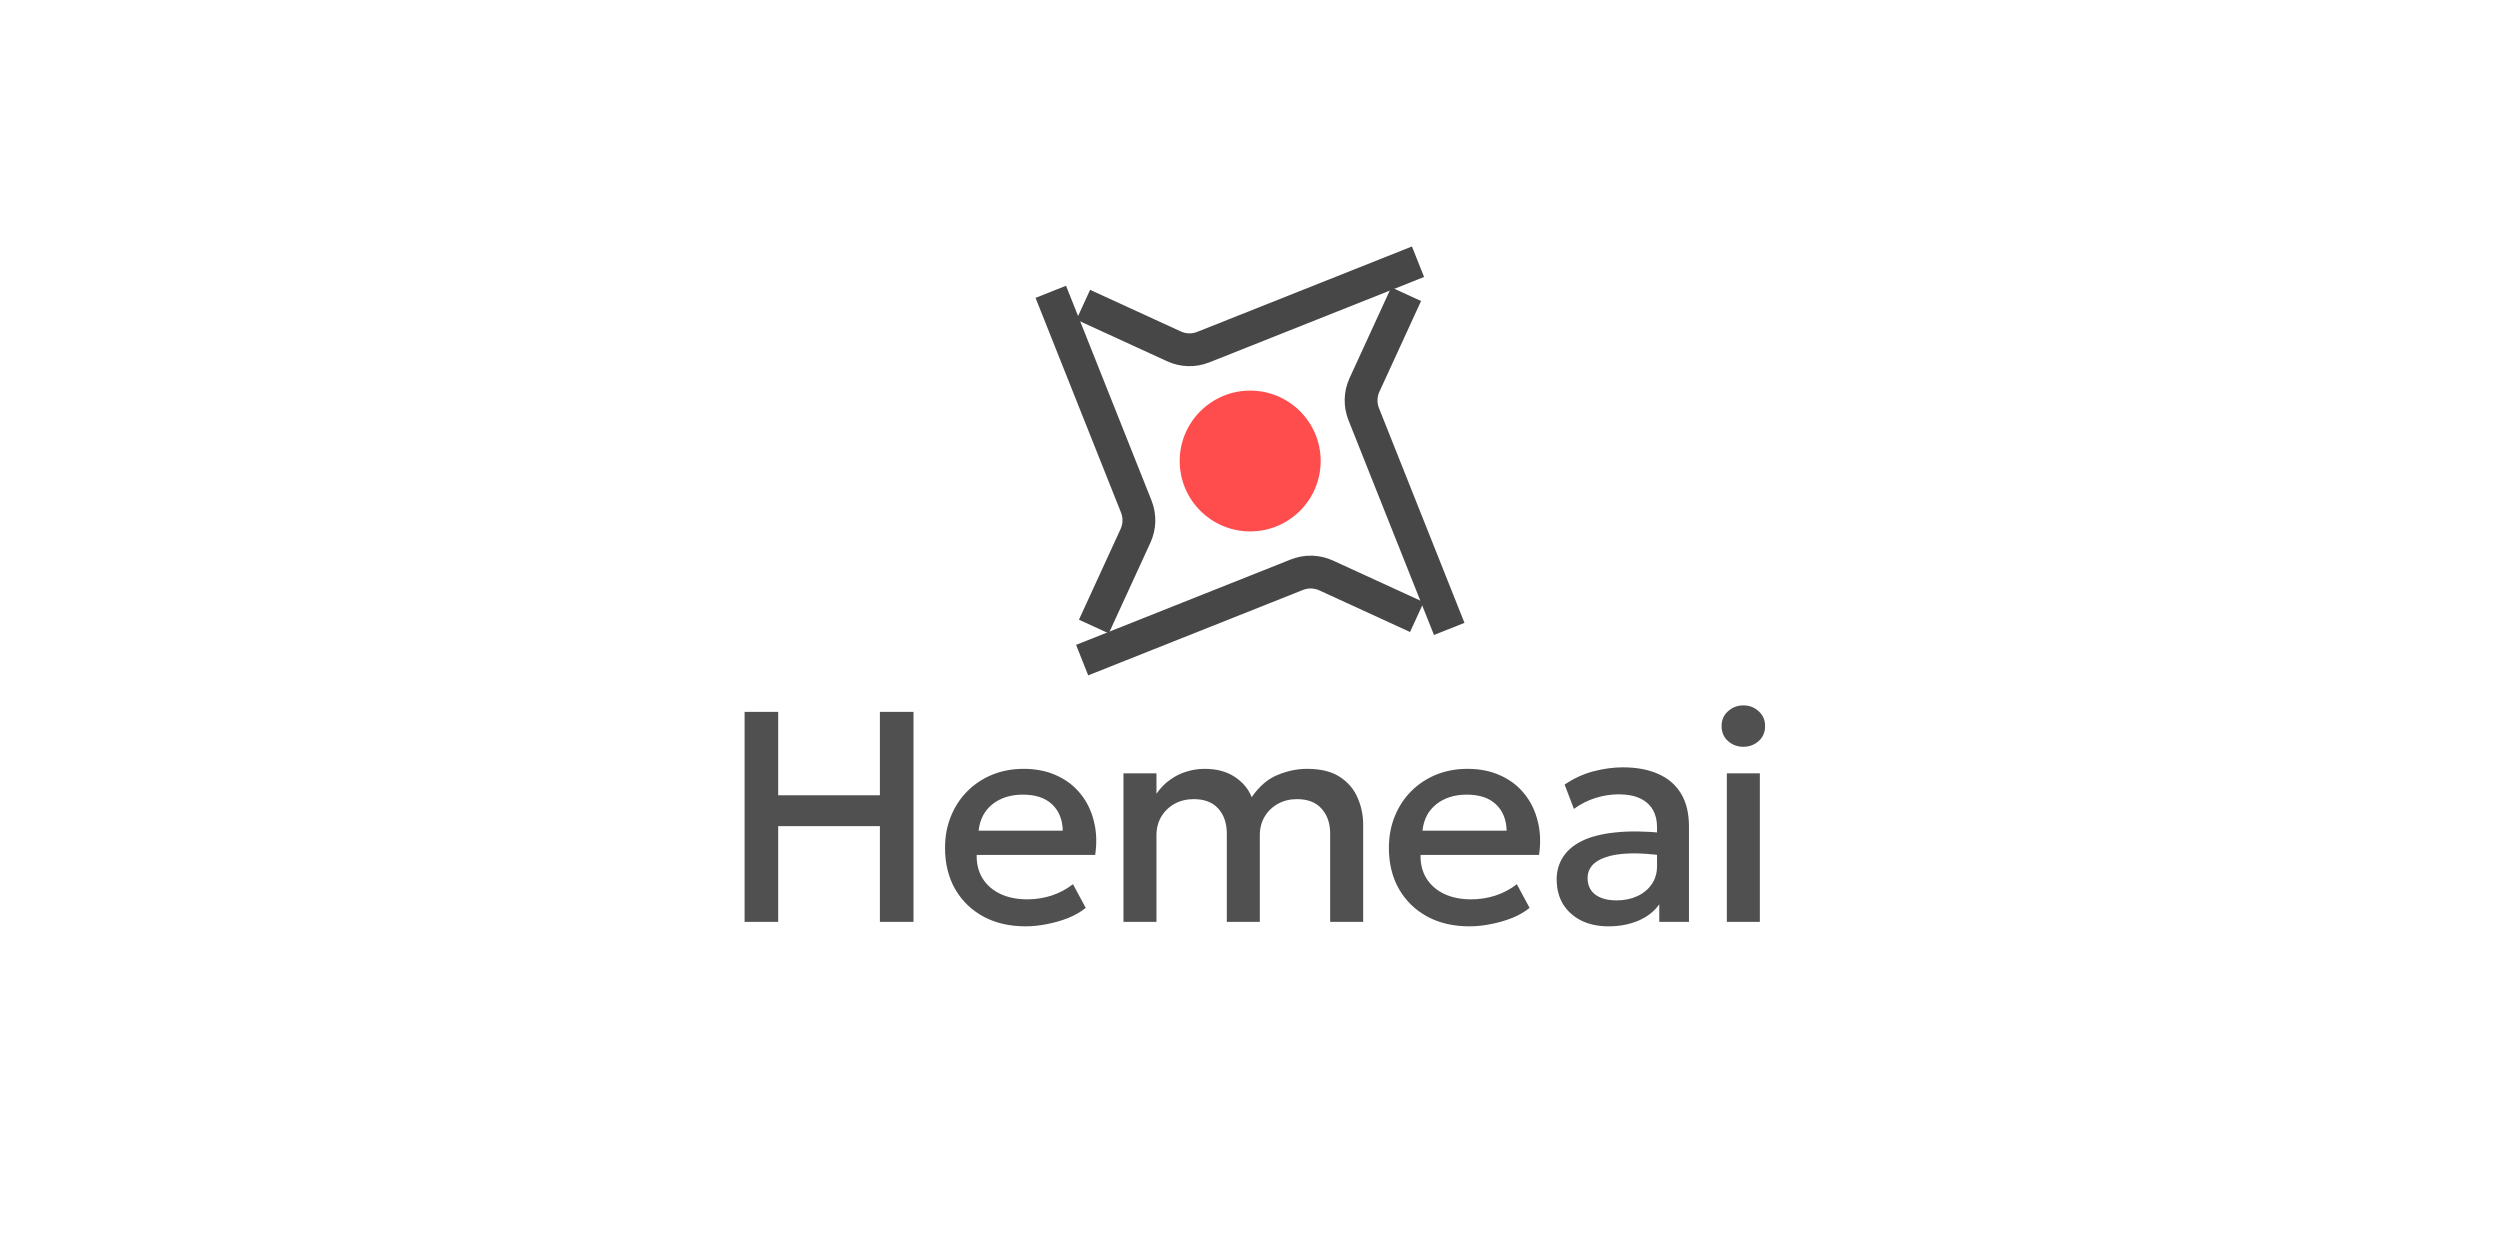
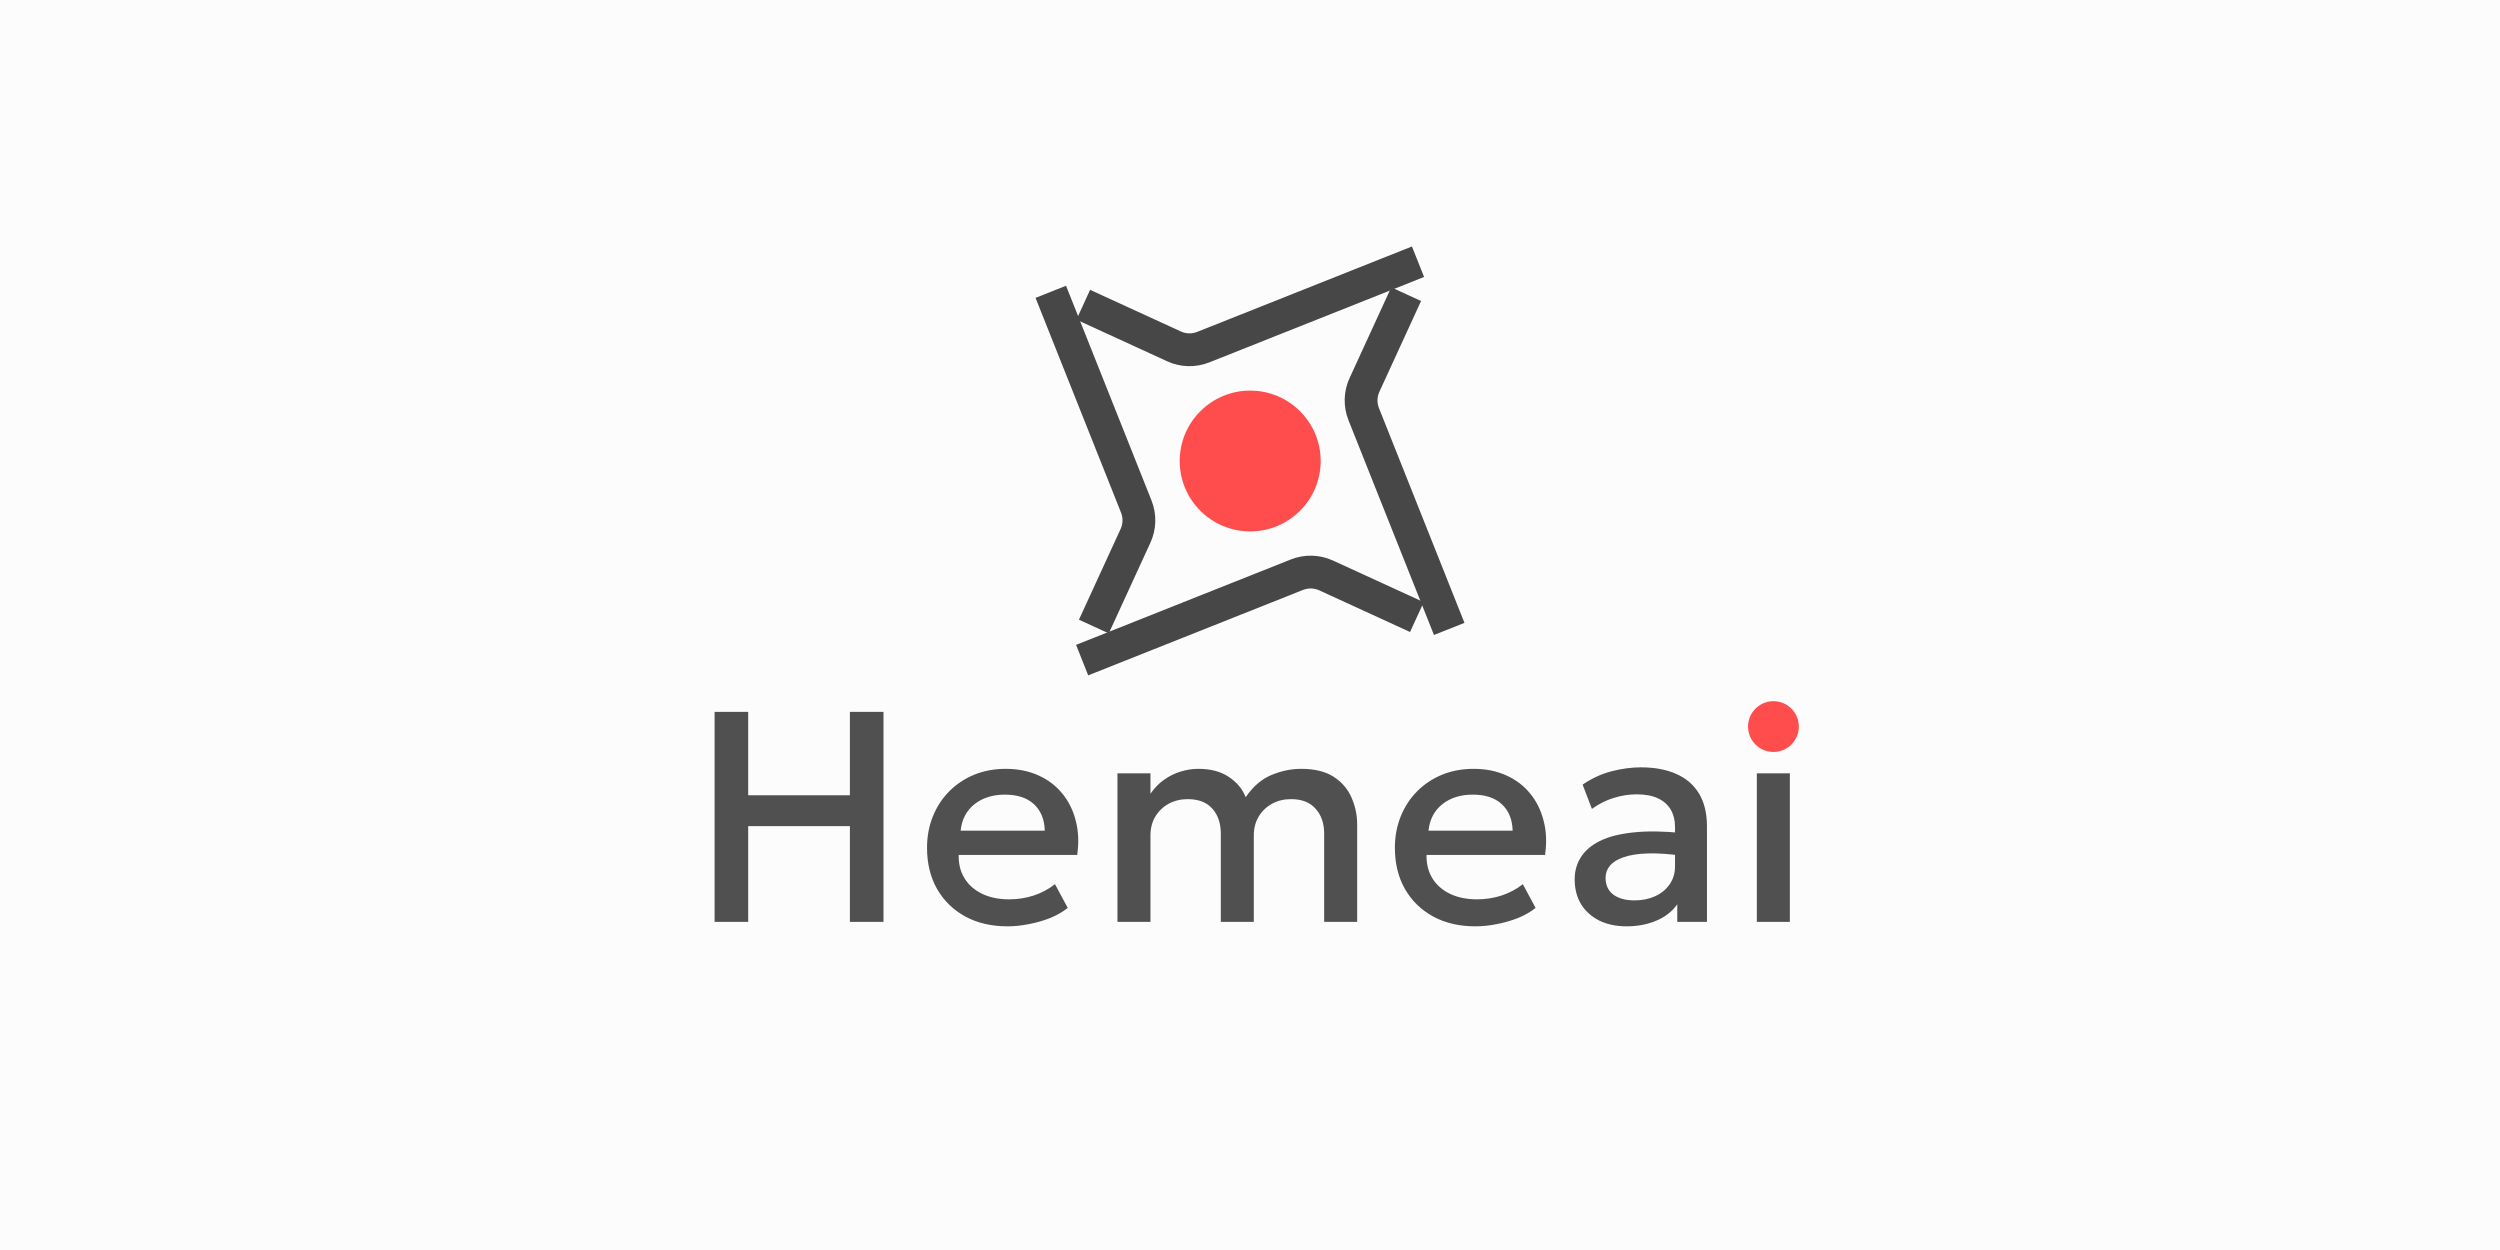
<svg xmlns="http://www.w3.org/2000/svg" width="1280" height="640" viewBox="0 0 1280 640" fill="none">
-   <rect width="1280" height="640" fill="white" />
+   <rect width="1280" height="640" fill="#FDFCFC" />
  <path d="M554.632 156.032L601.11 177.351C605.83 179.516 611.23 179.656 616.055 177.737L726.025 134" stroke="#474747" stroke-width="16.8" />
  <path d="M560.054 320.791L581.391 274.32C583.559 269.598 583.698 264.193 581.776 259.365L538.001 149.405" stroke="#474747" stroke-width="16.8" />
  <path d="M725.45 315.949L678.972 294.63C674.252 292.465 668.852 292.326 664.027 294.245L554.057 337.98" stroke="#474747" stroke-width="16.8" />
  <path d="M719.946 150.616L698.609 197.087C696.441 201.81 696.302 207.214 698.224 212.043L741.999 322.003" stroke="#474747" stroke-width="16.8" />
  <ellipse cx="36.091" cy="36.046" rx="36.091" ry="36.046" transform="matrix(1 0 -7.17442e-05 1 604.006 199.99)" fill="#FF4D4D" />
-   <path opacity="0.95" d="M381.233 471.98V364.46H398.436V407.161H450.506V364.46H467.709V471.98H450.506V422.982H398.436V471.98H381.233ZM525.097 474.284C516.905 474.284 509.711 472.62 503.516 469.292C497.321 465.913 492.483 461.203 489.001 455.161C485.571 449.12 483.855 442.105 483.855 434.118C483.855 428.281 484.854 422.905 486.851 417.99C488.847 413.024 491.663 408.723 495.299 405.088C498.934 401.452 503.183 398.636 508.047 396.64C512.963 394.643 518.313 393.644 524.099 393.644C530.396 393.644 536.003 394.771 540.918 397.024C545.833 399.225 549.903 402.323 553.129 406.316C556.406 410.31 558.71 414.995 560.041 420.371C561.423 425.696 561.654 431.481 560.732 437.728H500.06C499.958 442.284 500.956 446.278 503.055 449.708C505.155 453.088 508.15 455.724 512.041 457.619C515.983 459.513 520.617 460.46 525.942 460.46C530.243 460.46 534.39 459.82 538.383 458.54C542.428 457.209 546.089 455.264 549.366 452.704L555.894 464.838C553.436 466.835 550.467 468.55 546.985 469.984C543.503 471.366 539.868 472.416 536.079 473.132C532.291 473.9 528.63 474.284 525.097 474.284ZM501.059 425.286H544.143C543.99 419.552 542.147 415.046 538.614 411.769C535.132 408.492 530.166 406.854 523.715 406.854C517.468 406.854 512.271 408.492 508.124 411.769C504.028 415.046 501.673 419.552 501.059 425.286ZM575.211 471.98V395.948H592.107V406.393C594.155 403.424 596.511 401.017 599.173 399.174C601.835 397.28 604.651 395.897 607.621 395.027C610.591 394.105 613.611 393.644 616.683 393.644C622.879 393.644 628.024 395.001 632.12 397.715C636.267 400.428 639.186 403.91 640.875 408.16C644.664 402.63 649.067 398.841 654.085 396.793C659.103 394.694 664.146 393.644 669.215 393.644C676.229 393.644 681.835 395.027 686.034 397.792C690.232 400.556 693.253 404.115 695.096 408.467C696.991 412.819 697.938 417.299 697.938 421.907V471.98H681.042V426.822C681.042 421.548 679.583 417.299 676.664 414.073C673.797 410.796 669.599 409.158 664.069 409.158C660.434 409.158 657.183 409.952 654.315 411.539C651.448 413.126 649.17 415.328 647.48 418.144C645.842 420.908 645.023 424.108 645.023 427.744V471.98H628.127V426.822C628.127 421.548 626.693 417.299 623.826 414.073C620.959 410.796 616.735 409.158 611.154 409.158C607.57 409.158 604.319 409.952 601.4 411.539C598.533 413.126 596.255 415.328 594.565 418.144C592.927 420.908 592.107 424.108 592.107 427.744V471.98H575.211ZM752.353 474.284C744.161 474.284 736.967 472.62 730.772 469.292C724.577 465.913 719.739 461.203 716.257 455.161C712.827 449.12 711.111 442.105 711.111 434.118C711.111 428.281 712.11 422.905 714.107 417.99C716.103 413.024 718.919 408.723 722.555 405.088C726.19 401.452 730.439 398.636 735.303 396.64C740.219 394.643 745.569 393.644 751.355 393.644C757.652 393.644 763.259 394.771 768.174 397.024C773.089 399.225 777.159 402.323 780.385 406.316C783.662 410.31 785.966 414.995 787.297 420.371C788.679 425.696 788.91 431.481 787.988 437.728H727.316C727.214 442.284 728.212 446.278 730.311 449.708C732.411 453.088 735.406 455.724 739.297 457.619C743.239 459.513 747.873 460.46 753.198 460.46C757.499 460.46 761.646 459.82 765.639 458.54C769.684 457.209 773.345 455.264 776.622 452.704L783.15 464.838C780.692 466.835 777.723 468.55 774.241 469.984C770.759 471.366 767.124 472.416 763.335 473.132C759.547 473.9 755.886 474.284 752.353 474.284ZM728.315 425.286H771.399C771.246 419.552 769.403 415.046 765.87 411.769C762.388 408.492 757.422 406.854 750.971 406.854C744.724 406.854 739.527 408.492 735.38 411.769C731.284 415.046 728.929 419.552 728.315 425.286ZM823.587 474.284C818.314 474.284 813.68 473.312 809.687 471.366C805.693 469.369 802.57 466.579 800.317 462.995C798.115 459.36 797.015 455.084 797.015 450.169C797.015 446.022 798.064 442.284 800.163 438.956C802.263 435.577 805.514 432.787 809.917 430.585C814.371 428.384 820.08 426.924 827.043 426.208C834.007 425.44 842.378 425.542 852.157 426.515L852.464 438.188C845.501 437.216 839.511 436.806 834.493 436.96C829.475 437.113 825.354 437.753 822.128 438.88C818.954 439.955 816.599 441.414 815.063 443.257C813.578 445.049 812.835 447.123 812.835 449.478C812.835 453.164 814.141 456.006 816.752 458.003C819.415 460 823.05 460.998 827.658 460.998C831.6 460.998 835.133 460.281 838.256 458.848C841.379 457.414 843.837 455.392 845.629 452.78C847.472 450.169 848.394 447.097 848.394 443.564V423.366C848.394 419.987 847.677 417.068 846.243 414.611C844.81 412.102 842.634 410.156 839.715 408.774C836.797 407.392 833.162 406.7 828.81 406.7C824.816 406.7 820.874 407.315 816.983 408.544C813.091 409.721 809.379 411.59 805.847 414.15L801.085 401.708C805.847 398.483 810.813 396.204 815.984 394.873C821.155 393.542 826.122 392.876 830.883 392.876C837.949 392.876 843.991 394.003 849.008 396.256C854.077 398.457 857.968 401.811 860.682 406.316C863.395 410.771 864.752 416.403 864.752 423.212V471.98H849.546V462.995C846.986 466.63 843.427 469.42 838.871 471.366C834.314 473.312 829.219 474.284 823.587 474.284ZM884.145 471.98V395.948H901.041V471.98H884.145ZM892.593 382.355C889.573 382.355 886.961 381.382 884.76 379.436C882.558 377.491 881.457 374.931 881.457 371.756C881.457 368.633 882.558 366.099 884.76 364.153C886.961 362.156 889.573 361.158 892.593 361.158C895.614 361.158 898.225 362.156 900.427 364.153C902.629 366.099 903.729 368.633 903.729 371.756C903.729 374.931 902.629 377.491 900.427 379.436C898.225 381.382 895.614 382.355 892.593 382.355Z" fill="#474747" />
+   <path opacity="0.95" d="M365.873 471.98V364.46H383.076V407.161H435.146V364.46H452.349V471.98H435.146V422.982H383.076V471.98H365.873ZM515.881 474.284C507.689 474.284 500.495 472.62 494.3 469.292C488.105 465.913 483.267 461.203 479.785 455.161C476.355 449.12 474.639 442.105 474.639 434.118C474.639 428.281 475.638 422.905 477.635 417.99C479.631 413.024 482.447 408.723 486.083 405.088C489.718 401.452 493.967 398.636 498.831 396.64C503.747 394.643 509.097 393.644 514.883 393.644C521.18 393.644 526.787 394.771 531.702 397.024C536.617 399.225 540.687 402.323 543.913 406.316C547.19 410.31 549.494 414.995 550.825 420.371C552.207 425.696 552.438 431.481 551.516 437.728H490.844C490.742 442.284 491.74 446.278 493.839 449.708C495.939 453.088 498.934 455.724 502.825 457.619C506.767 459.513 511.401 460.46 516.726 460.46C521.027 460.46 525.174 459.82 529.167 458.54C533.212 457.209 536.873 455.264 540.15 452.704L546.678 464.838C544.22 466.835 541.251 468.55 537.769 469.984C534.287 471.366 530.652 472.416 526.863 473.132C523.075 473.9 519.414 474.284 515.881 474.284ZM491.843 425.286H534.927C534.774 419.552 532.931 415.046 529.398 411.769C525.916 408.492 520.95 406.854 514.499 406.854C508.252 406.854 503.055 408.492 498.908 411.769C494.812 415.046 492.457 419.552 491.843 425.286ZM572.139 471.98V395.948H589.035V406.393C591.083 403.424 593.439 401.017 596.101 399.174C598.763 397.28 601.579 395.897 604.549 395.027C607.519 394.105 610.539 393.644 613.611 393.644C619.807 393.644 624.952 395.001 629.048 397.715C633.195 400.428 636.114 403.91 637.803 408.16C641.592 402.63 645.995 398.841 651.013 396.793C656.031 394.694 661.074 393.644 666.143 393.644C673.157 393.644 678.763 395.027 682.962 397.792C687.16 400.556 690.181 404.115 692.024 408.467C693.919 412.819 694.866 417.299 694.866 421.907V471.98H677.97V426.822C677.97 421.548 676.511 417.299 673.592 414.073C670.725 410.796 666.527 409.158 660.997 409.158C657.362 409.158 654.111 409.952 651.243 411.539C648.376 413.126 646.098 415.328 644.408 418.144C642.77 420.908 641.951 424.108 641.951 427.744V471.98H625.055V426.822C625.055 421.548 623.621 417.299 620.754 414.073C617.887 410.796 613.663 409.158 608.082 409.158C604.498 409.158 601.247 409.952 598.328 411.539C595.461 413.126 593.183 415.328 591.493 418.144C589.855 420.908 589.035 424.108 589.035 427.744V471.98H572.139ZM755.425 474.284C747.233 474.284 740.039 472.62 733.844 469.292C727.649 465.913 722.811 461.203 719.329 455.161C715.899 449.12 714.183 442.105 714.183 434.118C714.183 428.281 715.182 422.905 717.179 417.99C719.175 413.024 721.991 408.723 725.627 405.088C729.262 401.452 733.511 398.636 738.375 396.64C743.291 394.643 748.641 393.644 754.427 393.644C760.724 393.644 766.331 394.771 771.246 397.024C776.161 399.225 780.231 402.323 783.457 406.316C786.734 410.31 789.038 414.995 790.369 420.371C791.751 425.696 791.982 431.481 791.06 437.728H730.388C730.286 442.284 731.284 446.278 733.383 449.708C735.483 453.088 738.478 455.724 742.369 457.619C746.311 459.513 750.945 460.46 756.27 460.46C760.571 460.46 764.718 459.82 768.711 458.54C772.756 457.209 776.417 455.264 779.694 452.704L786.222 464.838C783.764 466.835 780.795 468.55 777.313 469.984C773.831 471.366 770.196 472.416 766.407 473.132C762.619 473.9 758.958 474.284 755.425 474.284ZM731.387 425.286H774.471C774.318 419.552 772.475 415.046 768.942 411.769C765.46 408.492 760.494 406.854 754.043 406.854C747.796 406.854 742.599 408.492 738.452 411.769C734.356 415.046 732.001 419.552 731.387 425.286ZM832.803 474.284C827.53 474.284 822.896 473.312 818.903 471.366C814.909 469.369 811.786 466.579 809.533 462.995C807.331 459.36 806.231 455.084 806.231 450.169C806.231 446.022 807.28 442.284 809.379 438.956C811.479 435.577 814.73 432.787 819.133 430.585C823.587 428.384 829.296 426.924 836.259 426.208C843.223 425.44 851.594 425.542 861.373 426.515L861.68 438.188C854.717 437.216 848.727 436.806 843.709 436.96C838.691 437.113 834.57 437.753 831.344 438.88C828.17 439.955 825.815 441.414 824.279 443.257C822.794 445.049 822.051 447.123 822.051 449.478C822.051 453.164 823.357 456.006 825.968 458.003C828.631 460 832.266 460.998 836.874 460.998C840.816 460.998 844.349 460.281 847.472 458.848C850.595 457.414 853.053 455.392 854.845 452.78C856.688 450.169 857.61 447.097 857.61 443.564V423.366C857.61 419.987 856.893 417.068 855.459 414.611C854.026 412.102 851.85 410.156 848.931 408.774C846.013 407.392 842.378 406.7 838.026 406.7C834.032 406.7 830.09 407.315 826.199 408.544C822.307 409.721 818.595 411.59 815.063 414.15L810.301 401.708C815.063 398.483 820.029 396.204 825.2 394.873C830.371 393.542 835.338 392.876 840.099 392.876C847.165 392.876 853.207 394.003 858.224 396.256C863.293 398.457 867.184 401.811 869.898 406.316C872.611 410.771 873.968 416.403 873.968 423.212V471.98H858.762V462.995C856.202 466.63 852.643 469.42 848.087 471.366C843.53 473.312 838.435 474.284 832.803 474.284ZM899.505 471.98V395.948H916.401V471.98H899.505ZM907.953 382.355C904.933 382.355 902.321 381.382 900.12 379.436C897.918 377.491 896.817 374.931 896.817 371.756C896.817 368.633 897.918 366.099 900.12 364.153C902.321 362.156 904.933 361.158 907.953 361.158C910.974 361.158 913.585 362.156 915.787 364.153C917.989 366.099 919.089 368.633 919.089 371.756C919.089 374.931 917.989 377.491 915.787 379.436C913.585 381.382 910.974 382.355 907.953 382.355Z" fill="#474747" />
+   <circle cx="908" cy="372" r="13" fill="#FF4D4D" />
</svg>
